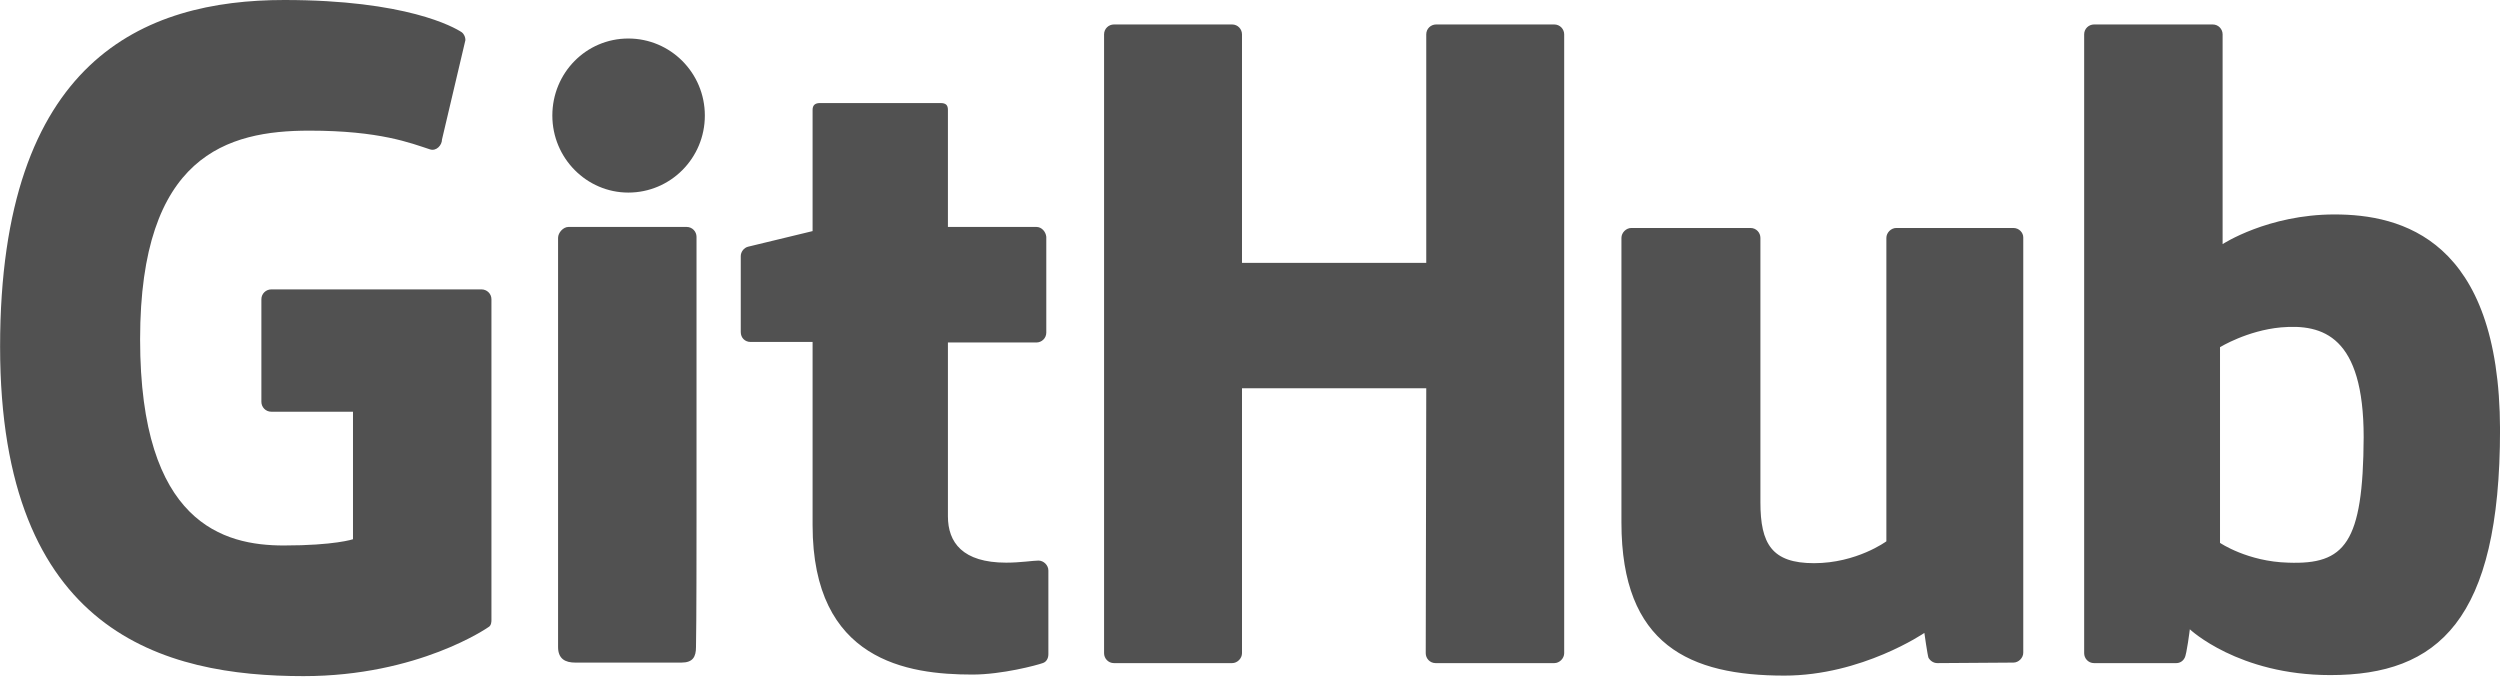
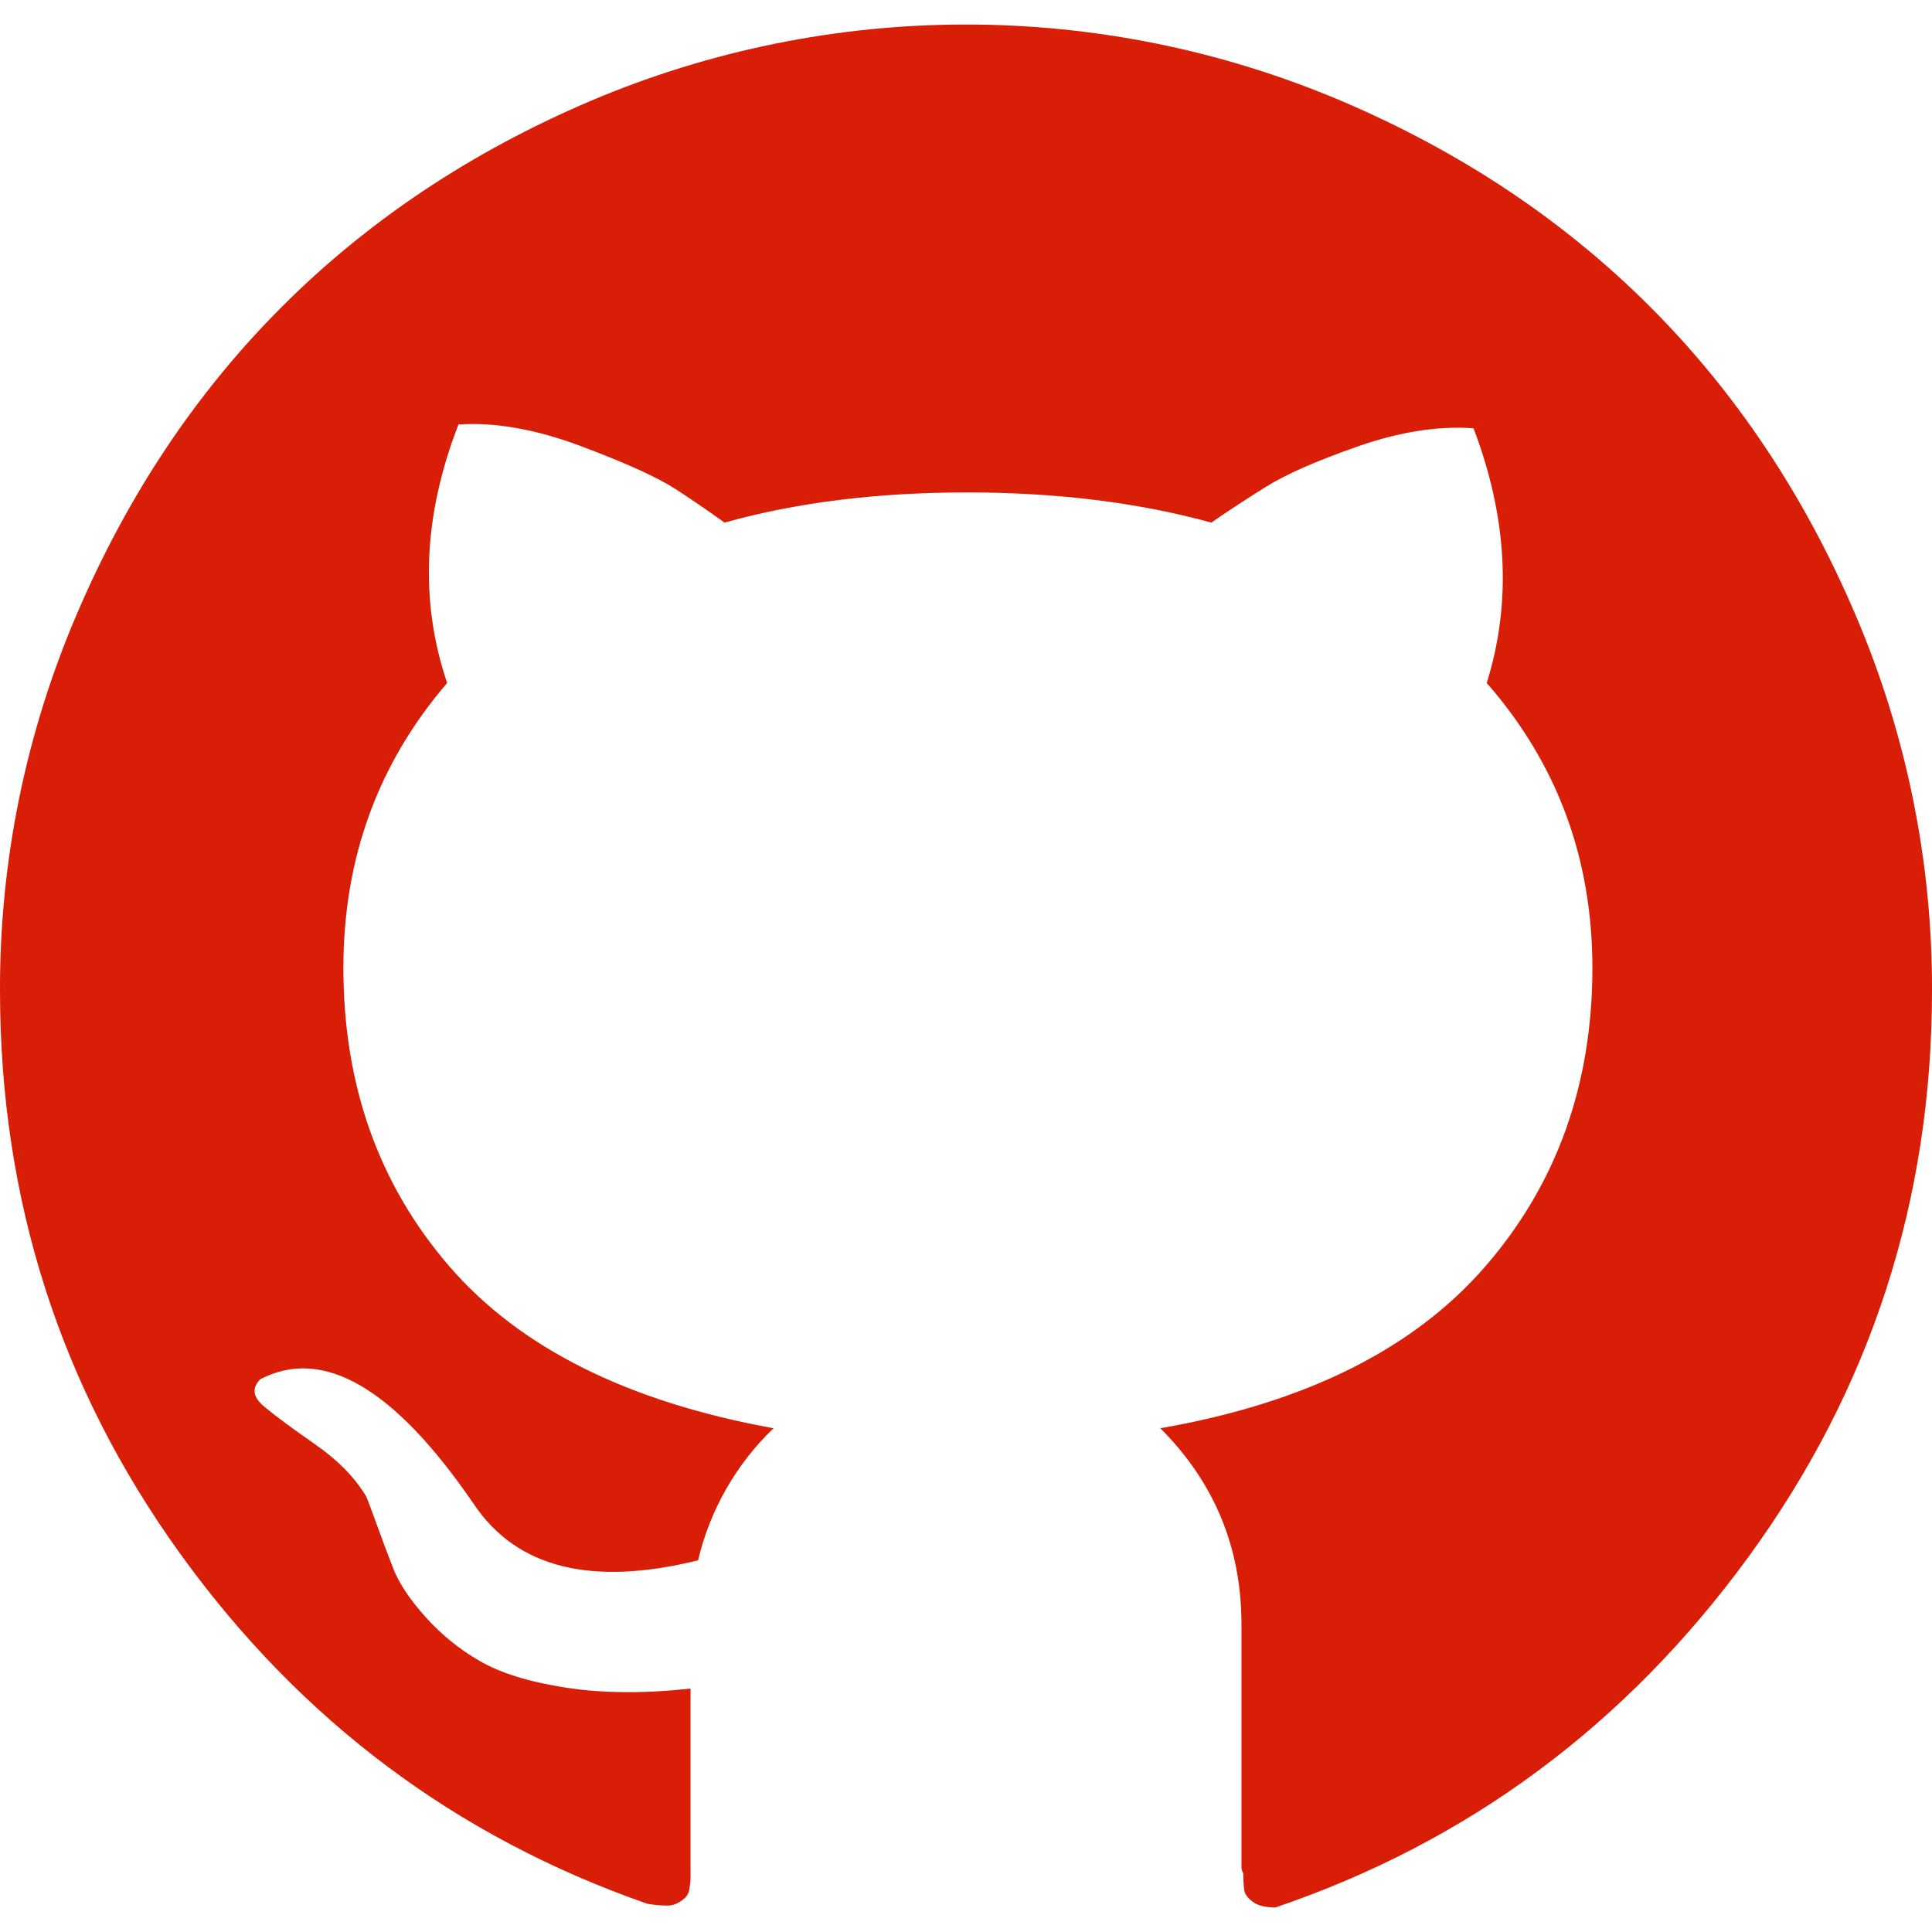
- <svg xmlns="http://www.w3.org/2000/svg" class="icon" width="200px" height="54.09px" viewBox="0 0 3786 1024" version="1.1">
-   <path fill="#515151" d="M729.176 438.294H410.704c-7.883 0-14.978 6.306-14.978 14.978v155.295c0 7.883 6.306 14.978 14.978 14.978h123.763v193.133s-27.59 9.46-104.844 9.46c-90.654 0-217.57-33.109-217.57-312.166s132.434-316.108 256.197-316.108c107.209 0 153.718 18.919 182.885 28.379 9.46 3.153 18.131-6.306 18.131-14.978l35.473-150.565c0-3.941-1.577-8.671-5.518-11.824C687.396 40.992 614.873 0 430.411 0 217.57 0 0 90.654 0 525.007c0 434.353 249.102 498.993 459.578 498.993 174.214 0 279.846-74.1 279.846-74.1 4.73-2.365 4.73-8.671 4.73-11.036V453.272c0-8.671-7.095-14.978-14.978-14.978zM2368.838 52.028c0-7.883-6.306-14.978-14.978-14.978h-178.944c-7.883 0-14.978 6.306-14.978 14.978v346.063h-279.058V52.028c0-7.883-6.306-14.978-14.978-14.978H1686.959c-7.883 0-14.978 6.306-14.978 14.978v937.287c0 7.883 6.306 14.978 14.978 14.978h178.944c7.883 0 14.978-7.095 14.978-14.978V588.071H2159.938l-0.788 401.244c0 7.883 6.306 14.978 14.978 14.978h179.732c7.883 0 14.978-7.095 14.978-14.978V52.028z" />
-   <path fill="#515151" d="M1067.356 175.002c0-64.64-52.028-116.668-115.88-116.668s-115.092 52.028-115.092 116.668c0 64.64 52.028 116.668 115.092 116.668 63.852 0 115.88-52.028 115.88-116.668zM1054.744 791.452V358.676c0-7.883-6.306-14.978-14.978-14.978h-178.944c-7.883 0-15.766 8.671-15.766 16.554v619.603c0 18.131 11.036 23.649 26.014 23.649h160.813c17.343 0 22.072-8.671 22.072-23.649 0.788-33.109 0.788-163.178 0.788-188.403z" />
-   <path fill="#515151" d="M3049.139 345.275h-177.367c-7.883 0-14.978 7.095-14.978 14.978V819.831s-44.933 33.109-109.574 33.109c-63.852 0-81.195-29.167-81.195-92.231V360.253c0-7.883-6.306-14.978-14.978-14.978h-180.52c-7.883 0-14.978 7.095-14.978 14.978v431.199c0 186.038 104.055 231.76 246.737 231.76 117.457 0 212.052-64.64 212.052-64.64s4.73 33.897 6.306 37.838c2.365 3.941 7.095 7.883 13.401 7.883l115.092-0.788c7.883 0 14.978-7.095 14.978-14.978V359.464c0-7.095-6.306-14.189-14.978-14.189zM3535.52 324.779c-100.902 0-169.484 44.933-169.484 44.933V52.028c0-7.883-6.306-14.978-14.978-14.978h-179.732c-7.883 0-14.978 6.306-14.978 14.978v937.287c0 7.883 6.306 14.978 14.978 14.978h124.551c5.518 0 10.248-3.153 12.613-7.883 3.153-4.73 7.883-43.356 7.883-43.356s73.312 69.37 212.841 69.37c163.178 0 256.985-82.771 256.985-372.077-0.788-288.517-149.777-325.567-250.679-325.567z m-70.159 527.372c-61.487-1.577-103.267-29.955-103.267-29.955V525.795s40.992-25.226 92.231-29.955c63.852-5.518 125.339 13.401 125.339 166.331-0.788 160.813-28.379 193.133-114.303 189.98zM1569.503 343.698h-134.011V166.331c0-7.095-3.153-10.248-11.036-10.248h-182.885c-7.095 0-11.036 3.153-11.036 10.248v183.674s-91.443 22.072-97.749 23.649c-6.306 1.577-11.036 7.883-11.036 14.189v115.092c0 8.671 6.306 14.978 14.978 14.978h93.808v277.481c0 205.746 144.259 226.242 242.008 226.242 44.933 0 97.749-14.189 106.42-17.343 5.518-1.577 8.671-7.095 8.671-13.401v-126.916c0-7.883-7.095-14.978-14.978-14.978-7.883 0-27.59 3.153-48.875 3.153-66.217 0-88.289-30.744-88.289-70.159V518.701h134.011c7.883 0 14.978-6.306 14.978-14.978V358.676c-0.788-7.883-7.095-14.978-14.978-14.978z" />
+ <svg xmlns="http://www.w3.org/2000/svg" t="1527841922947" class="icon" style="" viewBox="0 0 1024 1024" version="1.1" p-id="3497" width="200" height="200">
+   <defs>
+     <style type="text/css" />
+   </defs>
+   <path d="M0.002 525a502.33 502.33 0 0 1 40.5-199q40.5-95 109-163.5t163.5-109a509.15 509.15 0 0 1 398 0q95 40.5 163.5 109t109 163.5a502.33 502.33 0 0 1 40.5 199q0 167-97.5 300.5T676.002 1011q-8 0-12-3t-4.5-6a58.59 58.59 0 0 1-0.5-9 7.68 7.68 0 0 1-1-3V861q0-61-43-104 115-20 172-85.5t57-158.5q0-87-56-151 20-64-7-135-28-2-61 9.5t-49 21.5q-16 10-29 19-58-16-129.5-16t-128.5 16q-11-8-25.5-17.5t-50.5-23q-36-13.5-65-11.5-28 72-6 137-55 64-55 151 0 93 56 158t172 86a142.28 142.28 0 0 0-40 70q-85 21-119-30-63-92-113-66-7 7 2 14.5t27 20q18 12.51 27 27.5 1 2 5.5 14.5t9 24q4.5 11.5 17 25.5a116.29 116.29 0 0 0 29 23.5q16.5 9.51 45.5 14t66 0.5v100.5a41.4 41.4 0 0 1-0.5 5 8.78 8.78 0 0 1-2 5 21 21 0 0 1-4 3 12.53 12.53 0 0 1-6.5 1.5 63.61 63.61 0 0 1-10-1q-152-53-247.5-185.5T0.002 525z" fill="#d81e06" p-id="3498" />
</svg>
